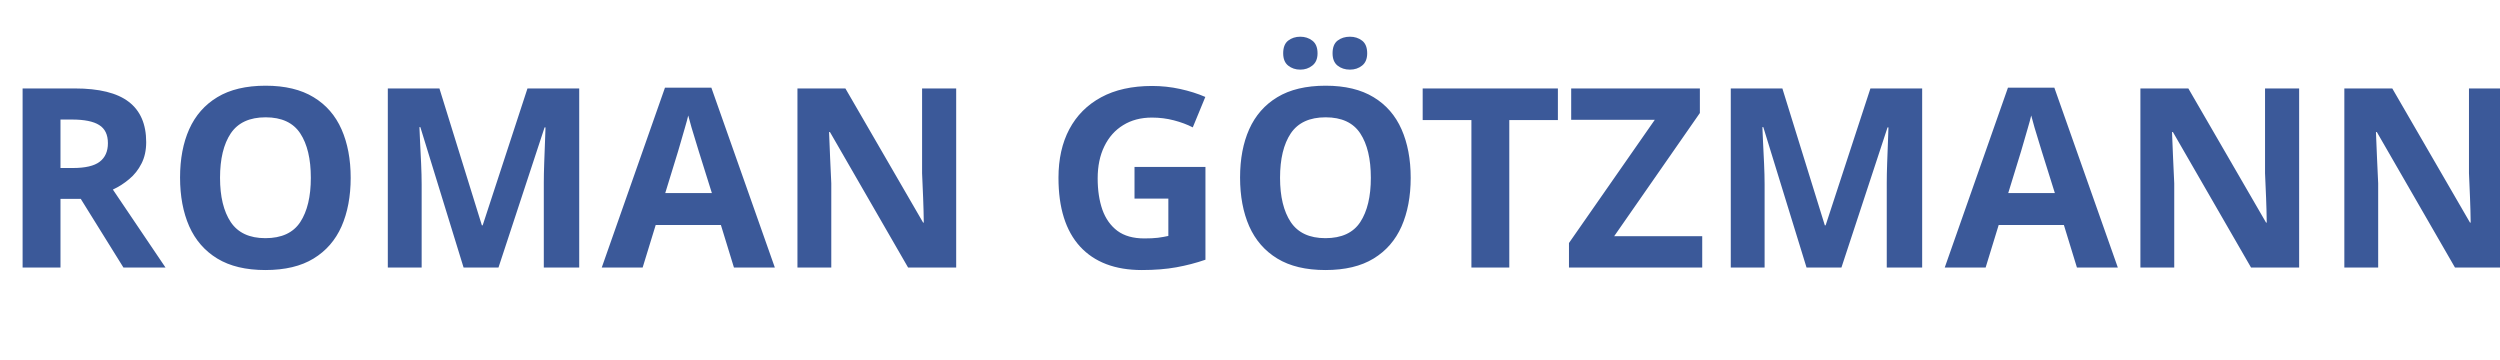
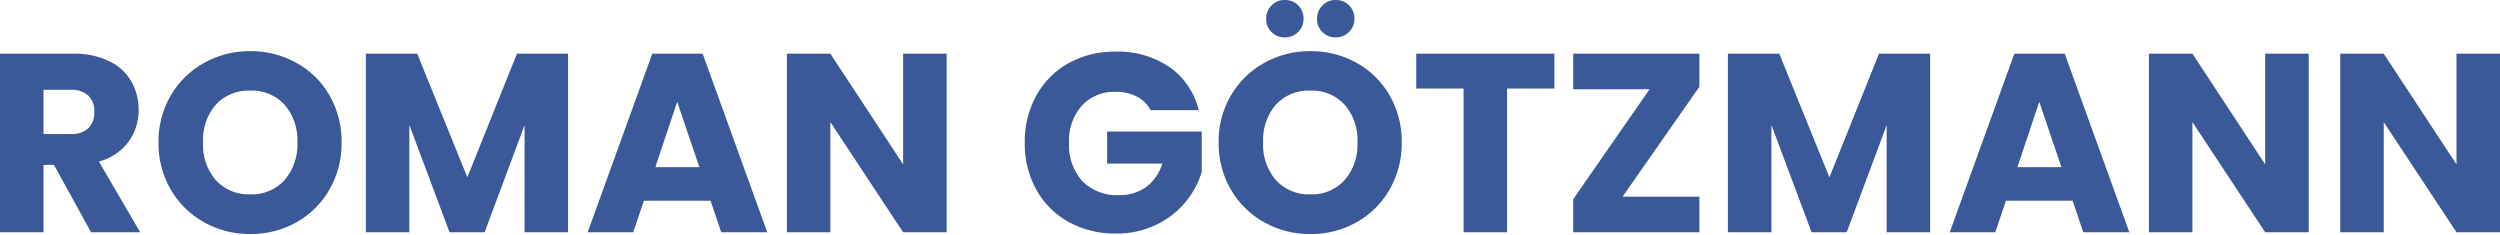
- <svg xmlns="http://www.w3.org/2000/svg" width="299" height="43" viewBox="0 0 299 43">
-   <text id="Roman_Götzmann" data-name="Roman Götzmann" transform="translate(0 32)" fill="#3b5999" font-size="30" font-family="Poppins-Bold, Poppins" font-weight="700">
-     <tspan x="0" y="0">ROMAN GÖTZMANN</tspan>
-   </text>
+ <svg xmlns="http://www.w3.org/2000/svg" width="294.81" height="27.6" viewBox="0 0 294.81 27.6">
+   <path id="Pfad_3" data-name="Pfad 3" d="M12.6,0,8.22-7.95H6.99V0H1.86V-21.06h8.61a9.479,9.479,0,0,1,4.245.87,5.993,5.993,0,0,1,2.625,2.385,6.655,6.655,0,0,1,.87,3.375,6.269,6.269,0,0,1-1.185,3.75,6.378,6.378,0,0,1-3.5,2.34L18.39,0ZM6.99-11.58h3.18a2.911,2.911,0,0,0,2.115-.69,2.6,2.6,0,0,0,.7-1.95,2.523,2.523,0,0,0-.7-1.89,2.911,2.911,0,0,0-2.115-.69H6.99ZM31.38.21a10.991,10.991,0,0,1-5.445-1.38A10.316,10.316,0,0,1,22-5.025,10.774,10.774,0,0,1,20.55-10.59,10.694,10.694,0,0,1,22-16.14a10.349,10.349,0,0,1,3.93-3.84,10.991,10.991,0,0,1,5.445-1.38,10.991,10.991,0,0,1,5.445,1.38,10.132,10.132,0,0,1,3.9,3.84,10.869,10.869,0,0,1,1.425,5.55,10.861,10.861,0,0,1-1.44,5.565,10.239,10.239,0,0,1-3.9,3.855A10.908,10.908,0,0,1,31.38.21Zm0-4.68a5.168,5.168,0,0,0,4.035-1.68,6.378,6.378,0,0,0,1.515-4.44,6.366,6.366,0,0,0-1.515-4.455A5.191,5.191,0,0,0,31.38-16.71a5.25,5.25,0,0,0-4.065,1.65A6.354,6.354,0,0,0,25.8-10.59a6.365,6.365,0,0,0,1.515,4.455A5.227,5.227,0,0,0,31.38-4.47ZM68.85-21.06V0H63.72V-12.63L59.01,0H54.87L50.13-12.66V0H45V-21.06h6.06L56.97-6.48l5.85-14.58ZM85.65-3.72H77.79L76.53,0H71.16l7.62-21.06h5.94L92.34,0H86.91ZM84.33-7.68l-2.61-7.71L79.14-7.68ZM113.49,0h-5.13L99.78-12.99V0H94.65V-21.06h5.13l8.58,13.05V-21.06h5.13Zm24.06-14.4a3.837,3.837,0,0,0-1.635-1.605,5.35,5.35,0,0,0-2.5-.555,5.154,5.154,0,0,0-3.99,1.635,6.2,6.2,0,0,0-1.5,4.365,6.28,6.28,0,0,0,1.575,4.545A5.737,5.737,0,0,0,133.83-4.38a5.243,5.243,0,0,0,3.195-.96,5.441,5.441,0,0,0,1.9-2.76h-6.51v-3.78h11.16v4.77a10.063,10.063,0,0,1-1.935,3.57A10.209,10.209,0,0,1,138.18-.87,10.71,10.71,0,0,1,133.44.15a11.22,11.22,0,0,1-5.565-1.365,9.723,9.723,0,0,1-3.81-3.8,11.136,11.136,0,0,1-1.365-5.55,11.22,11.22,0,0,1,1.365-5.565,9.723,9.723,0,0,1,3.795-3.81,11.136,11.136,0,0,1,5.55-1.365,10.782,10.782,0,0,1,6.375,1.83,8.636,8.636,0,0,1,3.435,5.07ZM156.39.21a10.992,10.992,0,0,1-5.445-1.38,10.316,10.316,0,0,1-3.93-3.855,10.774,10.774,0,0,1-1.455-5.565,10.694,10.694,0,0,1,1.455-5.55,10.348,10.348,0,0,1,3.93-3.84,10.992,10.992,0,0,1,5.445-1.38,10.991,10.991,0,0,1,5.445,1.38,10.132,10.132,0,0,1,3.9,3.84,10.869,10.869,0,0,1,1.425,5.55,10.861,10.861,0,0,1-1.44,5.565,10.239,10.239,0,0,1-3.9,3.855A10.908,10.908,0,0,1,156.39.21Zm0-4.68a5.168,5.168,0,0,0,4.035-1.68,6.378,6.378,0,0,0,1.515-4.44,6.366,6.366,0,0,0-1.515-4.455,5.191,5.191,0,0,0-4.035-1.665,5.25,5.25,0,0,0-4.065,1.65,6.354,6.354,0,0,0-1.515,4.47,6.366,6.366,0,0,0,1.515,4.455A5.227,5.227,0,0,0,156.39-4.47Zm-3.03-18.51a2.119,2.119,0,0,1-1.56-.63,2.119,2.119,0,0,1-.63-1.56,2.169,2.169,0,0,1,.63-1.575,2.094,2.094,0,0,1,1.56-.645,2.155,2.155,0,0,1,1.59.63,2.155,2.155,0,0,1,.63,1.59,2.094,2.094,0,0,1-.645,1.56A2.169,2.169,0,0,1,153.36-22.98Zm6,0a2.119,2.119,0,0,1-1.56-.63,2.119,2.119,0,0,1-.63-1.56,2.169,2.169,0,0,1,.63-1.575,2.094,2.094,0,0,1,1.56-.645,2.155,2.155,0,0,1,1.59.63,2.155,2.155,0,0,1,.63,1.59,2.094,2.094,0,0,1-.645,1.56A2.169,2.169,0,0,1,159.36-22.98Zm25.8,1.92v4.11h-5.58V0h-5.13V-16.95h-5.58v-4.11ZM193.2-4.2h9.06V0H187.38V-3.9l9-12.96h-9v-4.2h14.88v3.9Zm36.27-16.86V0h-5.13V-12.63L219.63,0h-4.14l-4.74-12.66V0h-5.13V-21.06h6.06l5.91,14.58,5.85-14.58Zm16.8,17.34h-7.86L237.15,0h-5.37l7.62-21.06h5.94L252.96,0h-5.43Zm-1.32-3.96-2.61-7.71-2.58,7.71ZM274.11,0h-5.13L260.4-12.99V0h-5.13V-21.06h5.13l8.58,13.05V-21.06h5.13Zm22.56,0h-5.13l-8.58-12.99V0h-5.13V-21.06h5.13l8.58,13.05V-21.06h5.13Z" transform="translate(-1.86 27.39)" fill="#3b5999" />
</svg>
